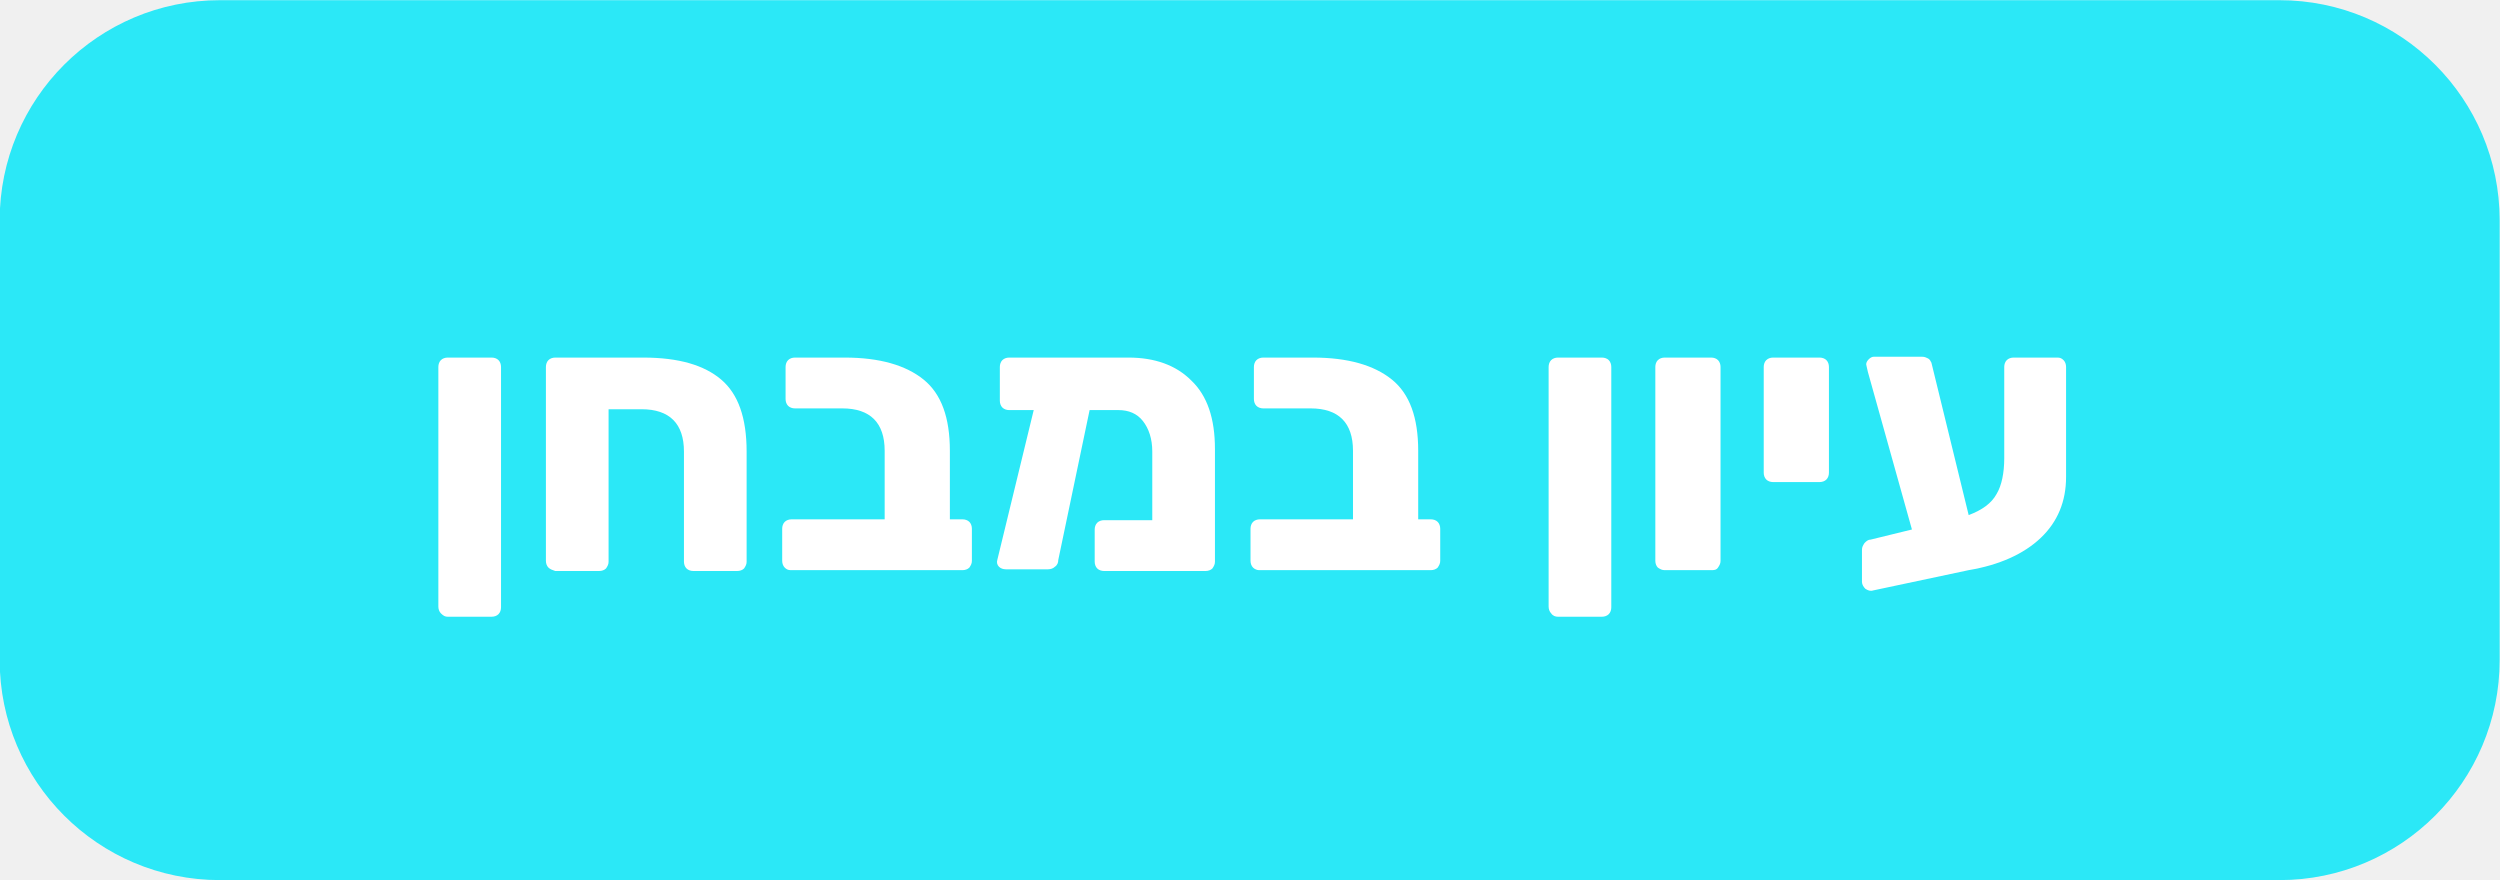
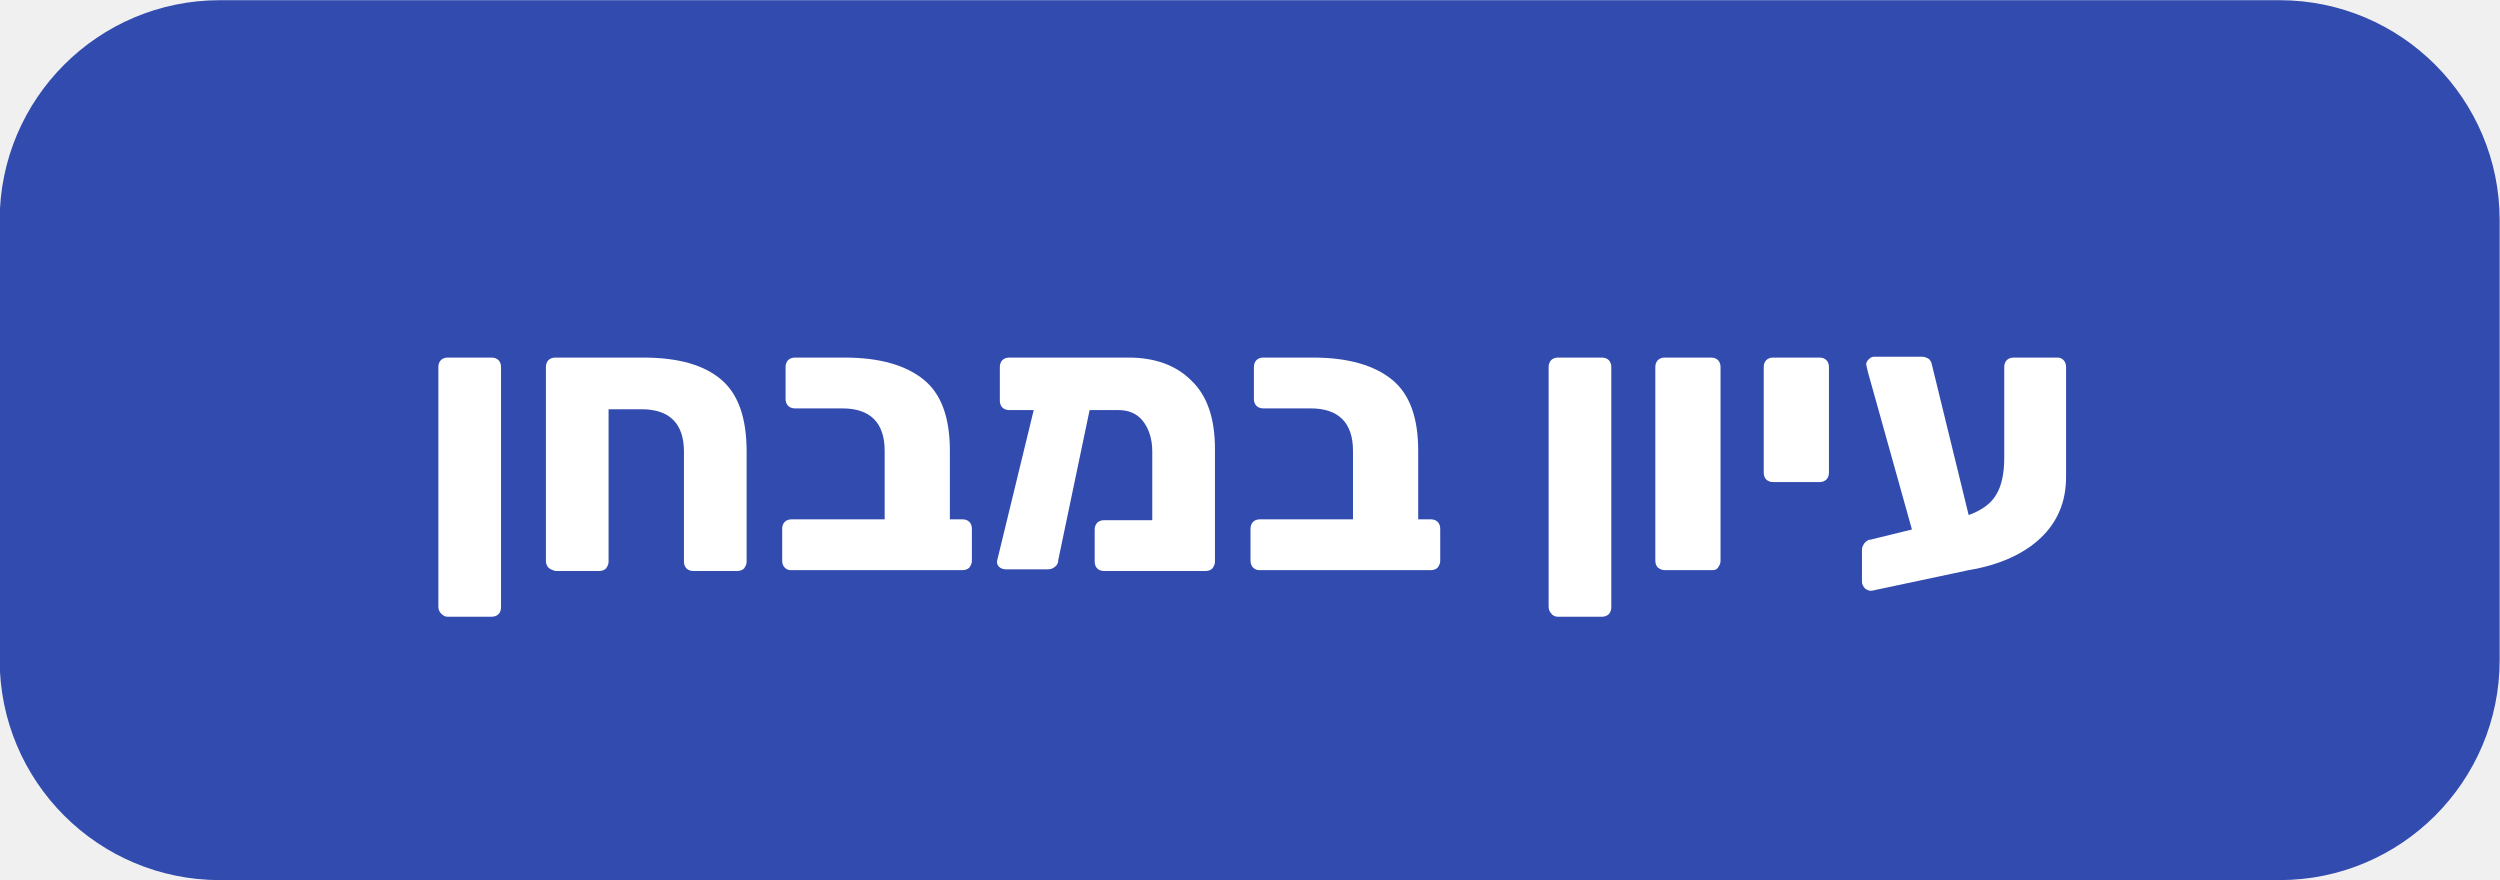
<svg xmlns="http://www.w3.org/2000/svg" version="1.1" id="Layer_1" x="0px" y="0px" viewBox="0 0 295.2 103.9" style="enable-background:new 0 0 295.2 103.9;" xml:space="preserve">
  <style type="text/css">
- 	.st0{fill:#2BE8F7;stroke:#2BE8F7;stroke-width:6;}
+ 	.st0{fill:#324BAF;stroke:#324BAF;stroke-width:6;}
	.st1{enable-background:new    ;}
	.st2{fill:#FFFFFF;}
</style>
  <g id="Group_531" transform="translate(-392.239 -1326.677)">
    <path id="Rectangle_19" class="st0" d="M418.2,1329.7h243.2c12.7,0,23,10.3,23,23v51.9c0,12.7-10.3,23-23,23H418.2   c-12.7,0-23-10.3-23-23v-51.9C395.2,1340,405.5,1329.7,418.2,1329.7z" />
    <g class="st1">
      <path class="st2" d="M444.3,1399.1c-0.2-0.2-0.3-0.5-0.3-0.8V1370c0-0.3,0.1-0.6,0.3-0.8c0.2-0.2,0.5-0.3,0.8-0.3h5.2    c0.3,0,0.6,0.1,0.8,0.3c0.2,0.2,0.3,0.5,0.3,0.8v28.4c0,0.3-0.1,0.6-0.3,0.8c-0.2,0.2-0.5,0.3-0.8,0.3h-5.2    C444.8,1399.5,444.6,1399.4,444.3,1399.1z" />
      <path class="st2" d="M457,1393.7c-0.2-0.2-0.3-0.5-0.3-0.8V1370c0-0.3,0.1-0.6,0.3-0.8c0.2-0.2,0.5-0.3,0.8-0.3h10.4    c4.2,0,7.2,0.9,9.2,2.6s3,4.5,3,8.5v13c0,0.3-0.1,0.5-0.3,0.8c-0.2,0.2-0.5,0.3-0.8,0.3h-5.2c-0.3,0-0.6-0.1-0.8-0.3    c-0.2-0.2-0.3-0.5-0.3-0.8v-13c0-3.3-1.7-5-5-5h-3.9v18c0,0.3-0.1,0.5-0.3,0.8c-0.2,0.2-0.5,0.3-0.8,0.3h-5.2    C457.5,1394,457.2,1393.9,457,1393.7z" />
      <path class="st2" d="M484.9,1393.7c-0.2-0.2-0.3-0.5-0.3-0.8v-3.8c0-0.3,0.1-0.6,0.3-0.8c0.2-0.2,0.5-0.3,0.8-0.3h11v-8.1    c0-3.3-1.7-5-5-5h-5.6c-0.3,0-0.6-0.1-0.8-0.3c-0.2-0.2-0.3-0.5-0.3-0.8v-3.8c0-0.3,0.1-0.6,0.3-0.8c0.2-0.2,0.5-0.3,0.8-0.3h5.9    c4.1,0,7.2,0.9,9.3,2.6c2.1,1.7,3.1,4.5,3.1,8.4v8.1h1.5c0.3,0,0.6,0.1,0.8,0.3c0.2,0.2,0.3,0.5,0.3,0.8v3.8    c0,0.3-0.1,0.5-0.3,0.8c-0.2,0.2-0.5,0.3-0.8,0.3h-20.3C485.3,1394,485.1,1393.9,484.9,1393.7z" />
      <path class="st2" d="M532.9,1371.6c1.9,1.8,2.8,4.5,2.8,8.1v13.3c0,0.3-0.1,0.5-0.3,0.8c-0.2,0.2-0.5,0.3-0.8,0.3h-12    c-0.3,0-0.6-0.1-0.8-0.3c-0.2-0.2-0.3-0.5-0.3-0.8v-3.8c0-0.3,0.1-0.6,0.3-0.8c0.2-0.2,0.5-0.3,0.8-0.3h5.7v-8.1    c0-1.5-0.4-2.7-1.1-3.6c-0.7-0.9-1.7-1.3-2.9-1.3h-3.4l-3.7,17.7c0,0.3-0.1,0.6-0.4,0.8c-0.2,0.2-0.5,0.3-0.8,0.3H511    c-0.3,0-0.6-0.1-0.8-0.3c-0.2-0.2-0.3-0.5-0.2-0.8l4.3-17.7h-2.9c-0.3,0-0.6-0.1-0.8-0.3c-0.2-0.2-0.3-0.5-0.3-0.8v-4    c0-0.3,0.1-0.6,0.3-0.8c0.2-0.2,0.5-0.3,0.8-0.3h14.1C528.6,1368.9,531.1,1369.8,532.9,1371.6z" />
      <path class="st2" d="M540.2,1393.7c-0.2-0.2-0.3-0.5-0.3-0.8v-3.8c0-0.3,0.1-0.6,0.3-0.8c0.2-0.2,0.5-0.3,0.8-0.3h11v-8.1    c0-3.3-1.7-5-5-5h-5.6c-0.3,0-0.6-0.1-0.8-0.3c-0.2-0.2-0.3-0.5-0.3-0.8v-3.8c0-0.3,0.1-0.6,0.3-0.8c0.2-0.2,0.5-0.3,0.8-0.3h5.9    c4.1,0,7.2,0.9,9.3,2.6c2.1,1.7,3.1,4.5,3.1,8.4v8.1h1.5c0.3,0,0.6,0.1,0.8,0.3c0.2,0.2,0.3,0.5,0.3,0.8v3.8    c0,0.3-0.1,0.5-0.3,0.8c-0.2,0.2-0.5,0.3-0.8,0.3h-20.3C540.7,1394,540.4,1393.9,540.2,1393.7z" />
      <path class="st2" d="M575.4,1399.1c-0.2-0.2-0.3-0.5-0.3-0.8V1370c0-0.3,0.1-0.6,0.3-0.8c0.2-0.2,0.5-0.3,0.8-0.3h5.2    c0.3,0,0.6,0.1,0.8,0.3c0.2,0.2,0.3,0.5,0.3,0.8v28.4c0,0.3-0.1,0.6-0.3,0.8c-0.2,0.2-0.5,0.3-0.8,0.3h-5.2    C575.9,1399.5,575.6,1399.4,575.4,1399.1z" />
      <path class="st2" d="M588,1393.7c-0.2-0.2-0.3-0.5-0.3-0.8V1370c0-0.3,0.1-0.6,0.3-0.8c0.2-0.2,0.5-0.3,0.8-0.3h5.5    c0.3,0,0.6,0.1,0.8,0.3c0.2,0.2,0.3,0.5,0.3,0.8v22.9c0,0.3-0.1,0.5-0.3,0.8s-0.5,0.3-0.8,0.3h-5.5    C588.5,1394,588.3,1393.9,588,1393.7z" />
      <path class="st2" d="M600.8,1383.3c-0.2-0.2-0.3-0.5-0.3-0.8V1370c0-0.3,0.1-0.6,0.3-0.8c0.2-0.2,0.5-0.3,0.8-0.3h5.5    c0.3,0,0.6,0.1,0.8,0.3c0.2,0.2,0.3,0.5,0.3,0.8v12.5c0,0.3-0.1,0.6-0.3,0.8c-0.2,0.2-0.5,0.3-0.8,0.3h-5.5    C601.3,1383.6,601,1383.5,600.8,1383.3z" />
      <path class="st2" d="M635.9,1369.2c0.2,0.2,0.3,0.5,0.3,0.8v13c0,2.9-1,5.3-3,7.2s-4.9,3.2-8.5,3.8l-11.3,2.4    c-0.3,0.1-0.6,0-0.9-0.2c-0.2-0.2-0.4-0.5-0.4-0.8v-3.8c0-0.3,0.1-0.5,0.3-0.8c0.2-0.2,0.4-0.4,0.7-0.4l4.9-1.2l-5.2-18.6    c-0.1-0.5-0.2-0.8-0.2-0.9c0-0.2,0.1-0.4,0.3-0.6c0.2-0.2,0.4-0.3,0.6-0.3h5.7c0.3,0,0.5,0.1,0.7,0.2s0.3,0.3,0.4,0.5l4.4,18    c1.6-0.6,2.7-1.4,3.3-2.5c0.6-1,0.9-2.5,0.9-4.2V1370c0-0.3,0.1-0.6,0.3-0.8c0.2-0.2,0.5-0.3,0.8-0.3h5.2    C635.5,1368.9,635.7,1369,635.9,1369.2z" />
    </g>
  </g>
</svg>
